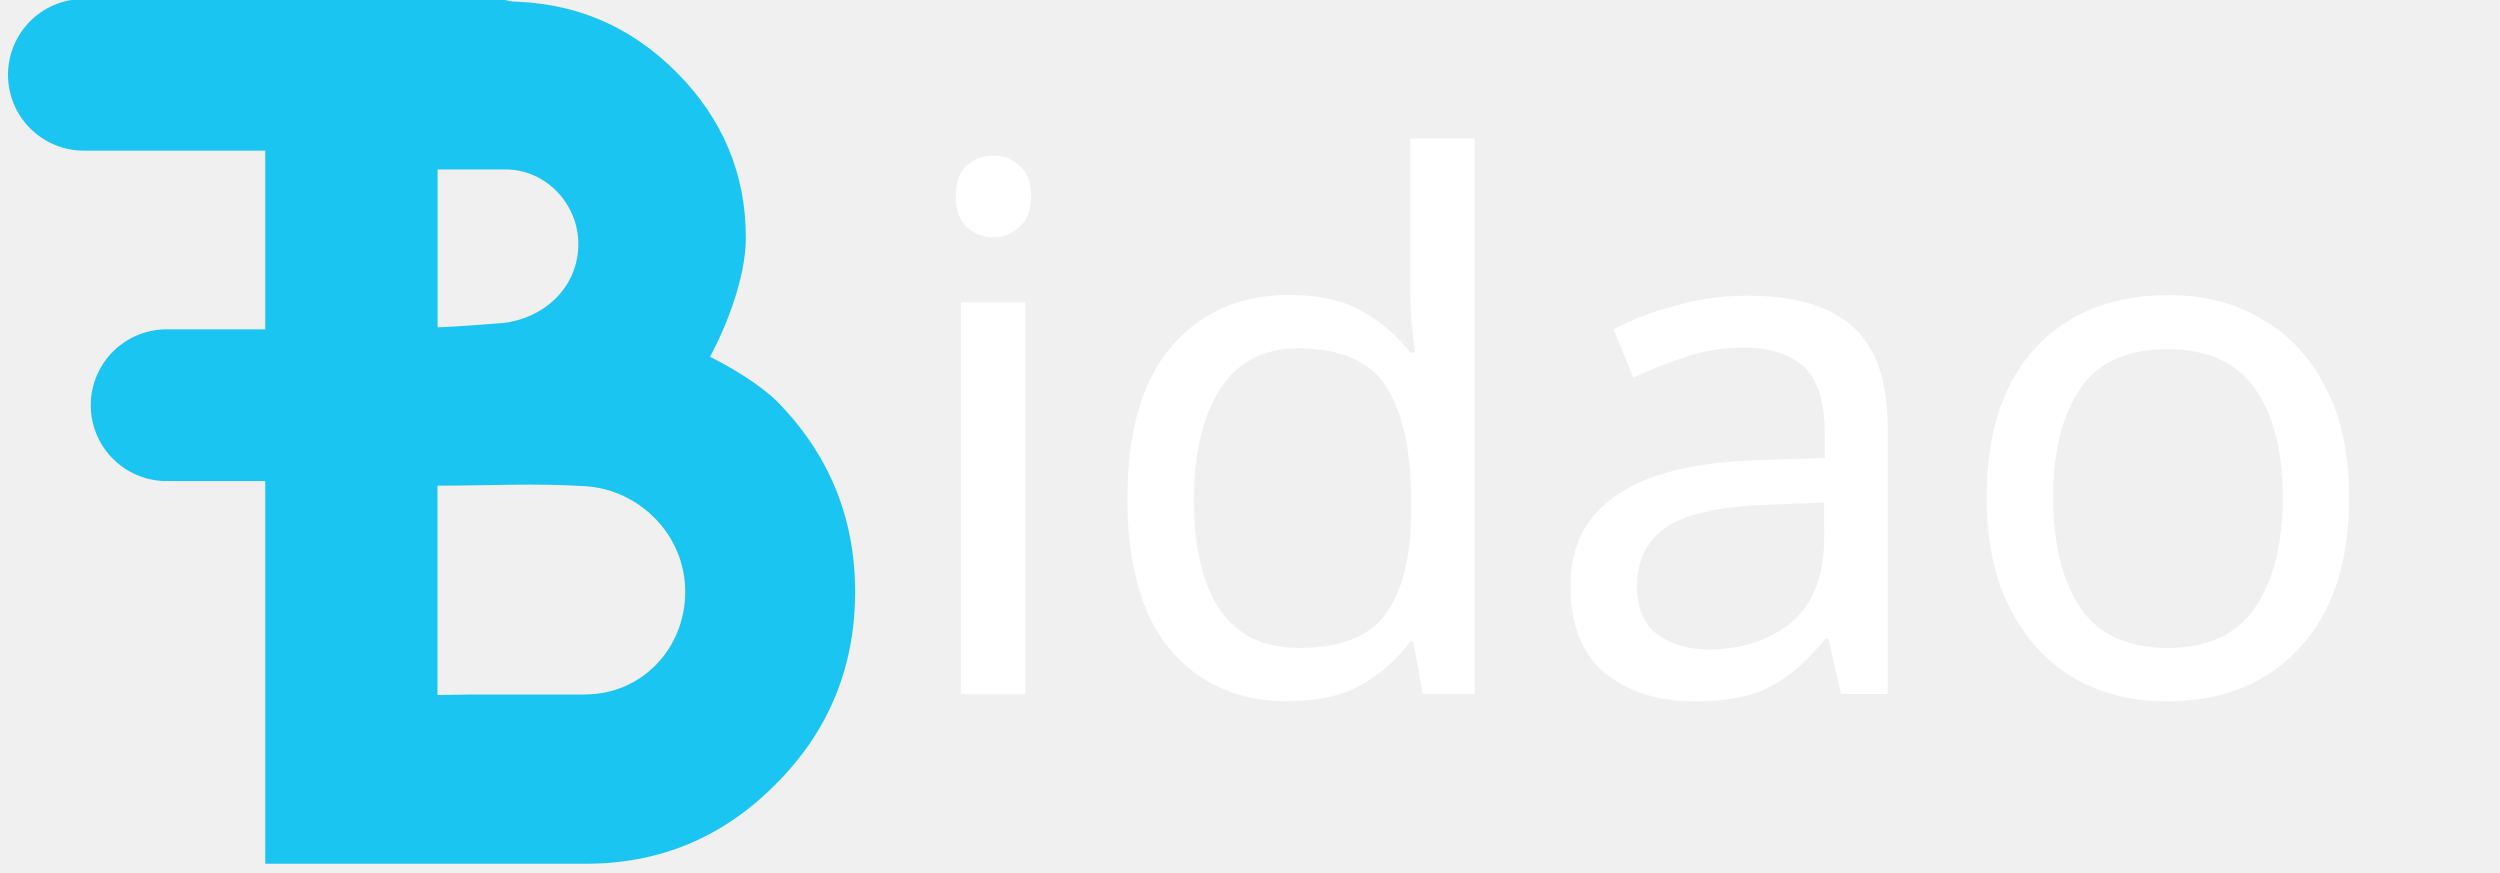
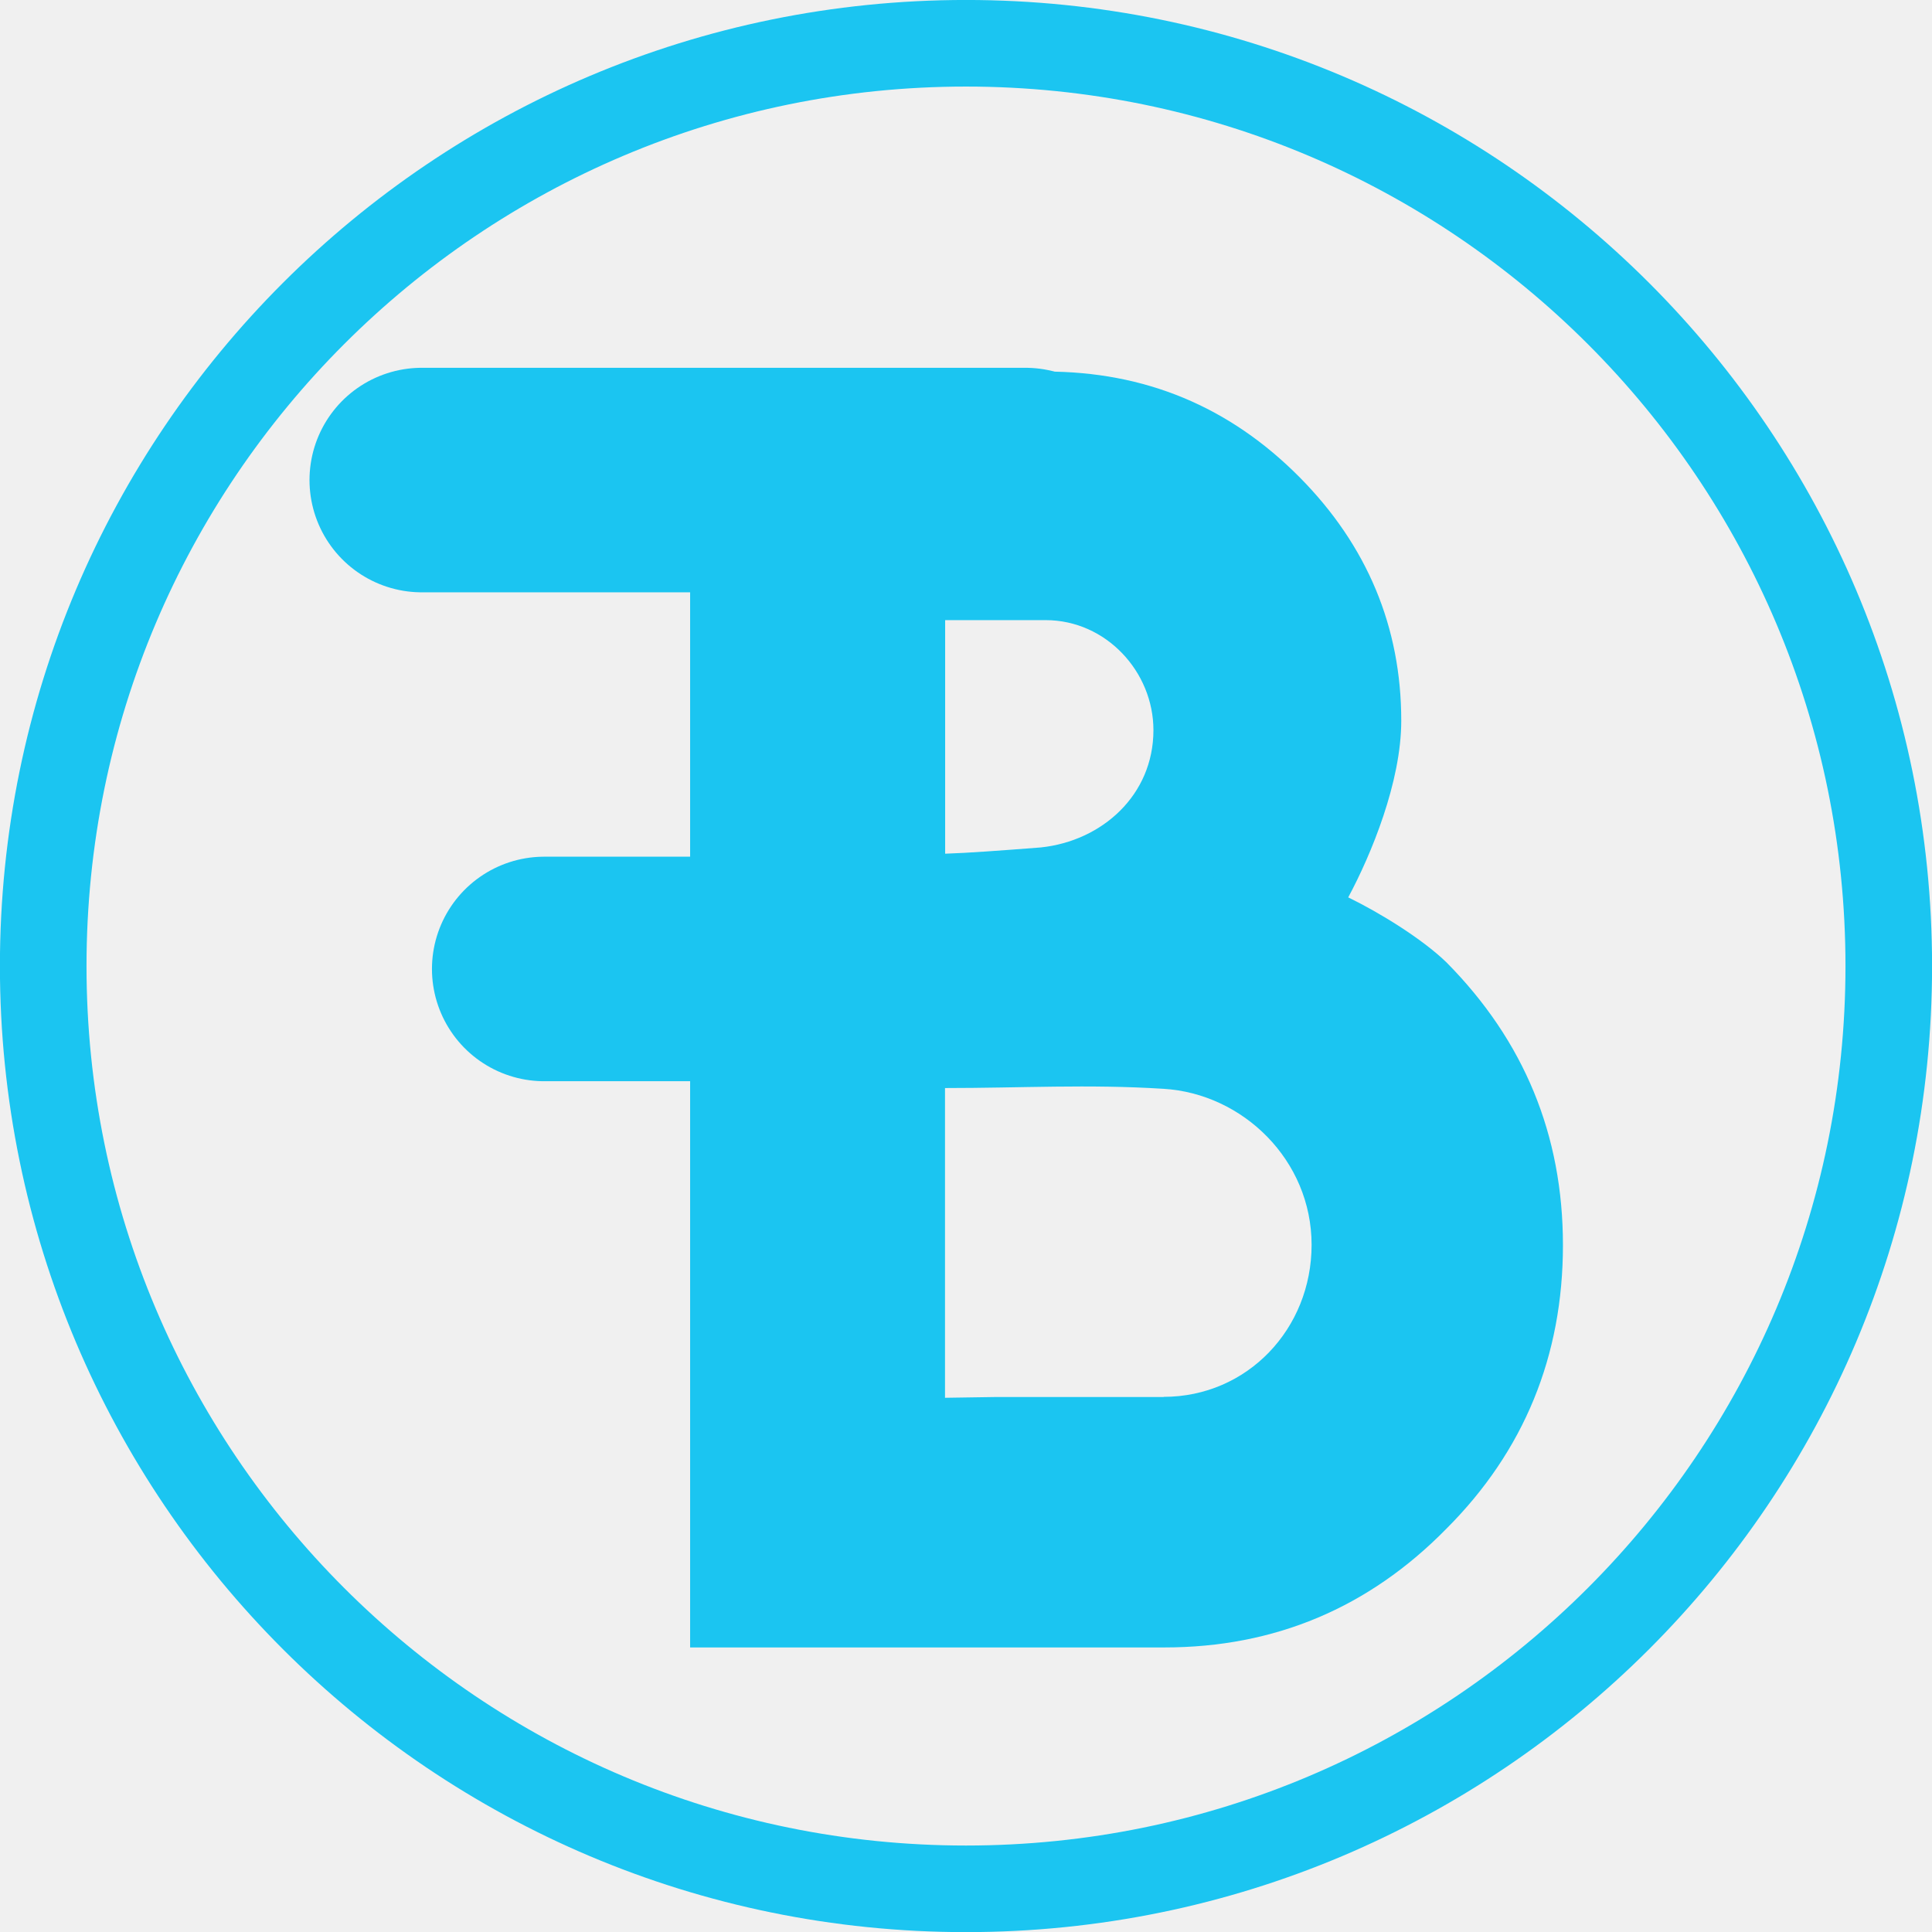
- <svg xmlns="http://www.w3.org/2000/svg" width="24.136mm" height="8.421mm" viewBox="0 0 24.136 8.421" version="1.1" id="svg7199">
+ <svg xmlns="http://www.w3.org/2000/svg" width="12.606mm" height="12.606mm" viewBox="0 0 12.606 12.606" version="1.1" id="svg7199">
  <defs id="defs7193" />
-   <g id="layer1" transform="translate(-58.22339,-112.273)">
+   <g id="layer1" transform="translate(-56.28104,-109.8627)">
+     <circle style="fill:none;fill-opacity:1;stroke:#1bc5f1;stroke-width:0.565;stroke-miterlimit:4;stroke-dasharray:none;stroke-opacity:1" id="path17" cx="62.584" cy="116.166" r="6.021" />
    <g aria-label="B" style="font-style:normal;font-weight:normal;font-size:10.583px;line-height:1.25;font-family:sans-serif;letter-spacing:0px;word-spacing:0px;fill:#000000;fill-opacity:1;stroke:none;stroke-width:0.265" id="text7765">
      <path d="m 65.424,114.565 c 0,-0.61 -0.222,-1.142 -0.661,-1.586 -0.46,-0.465 -1.013,-0.692 -1.659,-0.692 h -0.579 l -1.741,-0.005 v 8.33 h 3.095 c 0.718,0 1.333,-0.258 1.84,-0.775 0.506,-0.506 0.76,-1.127 0.76,-1.85 0,-0.718 -0.253,-1.333 -0.76,-1.845 -0.16,-0.155 -0.439,-0.326 -0.641,-0.424 0.15,-0.279 0.346,-0.754 0.346,-1.152 z m -1.55,4.413 h -1.096 l -0.331,0.005 v -2.021 c 0.501,0 0.935,-0.026 1.426,0.005 0.517,0.031 0.966,0.465 0.966,1.018 0,0.548 -0.419,0.992 -0.966,0.992 z m -0.067,-4.351 c 0,0.424 -0.336,0.723 -0.734,0.765 -0.269,0.021 -0.475,0.036 -0.625,0.041 v -1.524 h 0.656 c 0.393,0 0.703,0.336 0.703,0.718 z" style="font-style:normal;font-variant:normal;font-weight:normal;font-stretch:normal;font-family:'Lemon/Milk';-inkscape-font-specification:'Lemon/Milk';fill:#1bc5f1;fill-opacity:1" id="path889" />
    </g>
    <path style="fill:none;stroke:#1bc5f1;stroke-width:1.465;stroke-linecap:round;stroke-linejoin:miter;stroke-miterlimit:4;stroke-dasharray:none;stroke-opacity:1" d="m 63.771,116.185 h -3.939" id="path7794-4" />
    <path style="fill:none;stroke:#1bc5f1;stroke-width:1.465;stroke-linecap:round;stroke-linejoin:miter;stroke-miterlimit:4;stroke-dasharray:none;stroke-opacity:1" d="m 62.972,112.995 h -3.939" id="path7794-5" />
-     <g aria-label="idao" style="font-style:normal;font-weight:normal;font-size:10.583px;line-height:1.25;font-family:sans-serif;letter-spacing:0px;word-spacing:0px;fill:#000000;fill-opacity:1;stroke:none;stroke-width:0.265" id="text7838">
-       <path d="m 67.818,113.774 q 0.141,0 0.247,0.099 0.113,0.092 0.113,0.296 0,0.198 -0.113,0.296 -0.106,0.099 -0.247,0.099 -0.155,0 -0.261,-0.099 -0.106,-0.099 -0.106,-0.296 0,-0.205 0.106,-0.296 0.106,-0.099 0.261,-0.099 z m 0.303,1.418 v 3.782 h -0.621 v -3.782 z" style="font-size:7.056px;fill:#ffffff;stroke-width:0.265" id="path880" />
-       <path d="m 70.66,119.044 q -0.706,0 -1.129,-0.487 -0.423,-0.494 -0.423,-1.468 0,-0.974 0.423,-1.468 0.43,-0.501 1.136,-0.501 0.437,0 0.713,0.162 0.282,0.162 0.459,0.395 h 0.042 q -0.007,-0.092 -0.028,-0.268 -0.014,-0.183 -0.014,-0.289 v -1.51 h 0.621 v 5.362 h -0.501 l -0.092,-0.508 h -0.028 q -0.169,0.24 -0.452,0.409 -0.282,0.169 -0.727,0.169 z m 0.099,-0.515 q 0.6,0 0.84,-0.325 0.247,-0.332 0.247,-0.995 v -0.113 q 0,-0.706 -0.233,-1.079 -0.233,-0.381 -0.861,-0.381 -0.501,0 -0.755,0.402 -0.247,0.395 -0.247,1.065 0,0.677 0.247,1.051 0.254,0.374 0.762,0.374 z" style="font-size:7.056px;fill:#ffffff;stroke-width:0.265" id="path882" />
-       <path d="m 75.093,115.128 q 0.691,0 1.023,0.303 0.332,0.303 0.332,0.967 v 2.575 h -0.452 l -0.12,-0.536 h -0.028 q -0.247,0.31 -0.522,0.459 -0.268,0.148 -0.748,0.148 -0.515,0 -0.854,-0.268 -0.339,-0.275 -0.339,-0.854 0,-0.564 0.445,-0.868 0.445,-0.31 1.369,-0.339 l 0.642,-0.021 v -0.226 q 0,-0.473 -0.205,-0.656 -0.205,-0.183 -0.579,-0.183 -0.296,0 -0.564,0.092 -0.268,0.085 -0.501,0.198 l -0.191,-0.466 q 0.247,-0.134 0.586,-0.226 0.339,-0.099 0.706,-0.099 z m 0.741,1.997 -0.557,0.021 q -0.706,0.028 -0.981,0.226 -0.268,0.198 -0.268,0.557 0,0.318 0.191,0.466 0.198,0.148 0.501,0.148 0.48,0 0.797,-0.261 0.318,-0.268 0.318,-0.818 z" style="font-size:7.056px;fill:#ffffff;stroke-width:0.265" id="path884" />
-       <path d="m 80.903,117.076 q 0,0.938 -0.48,1.453 -0.473,0.515 -1.284,0.515 -0.501,0 -0.896,-0.226 -0.388,-0.233 -0.614,-0.67 -0.226,-0.445 -0.226,-1.072 0,-0.938 0.473,-1.446 0.473,-0.508 1.284,-0.508 0.515,0 0.903,0.233 0.395,0.226 0.614,0.663 0.226,0.43 0.226,1.058 z m -2.857,0 q 0,0.67 0.261,1.065 0.268,0.388 0.847,0.388 0.572,0 0.84,-0.388 0.268,-0.395 0.268,-1.065 0,-0.67 -0.268,-1.051 -0.268,-0.381 -0.847,-0.381 -0.579,0 -0.84,0.381 -0.261,0.381 -0.261,1.051 z" style="font-size:7.056px;fill:#ffffff;stroke-width:0.265" id="path886" />
-     </g>
  </g>
</svg>
